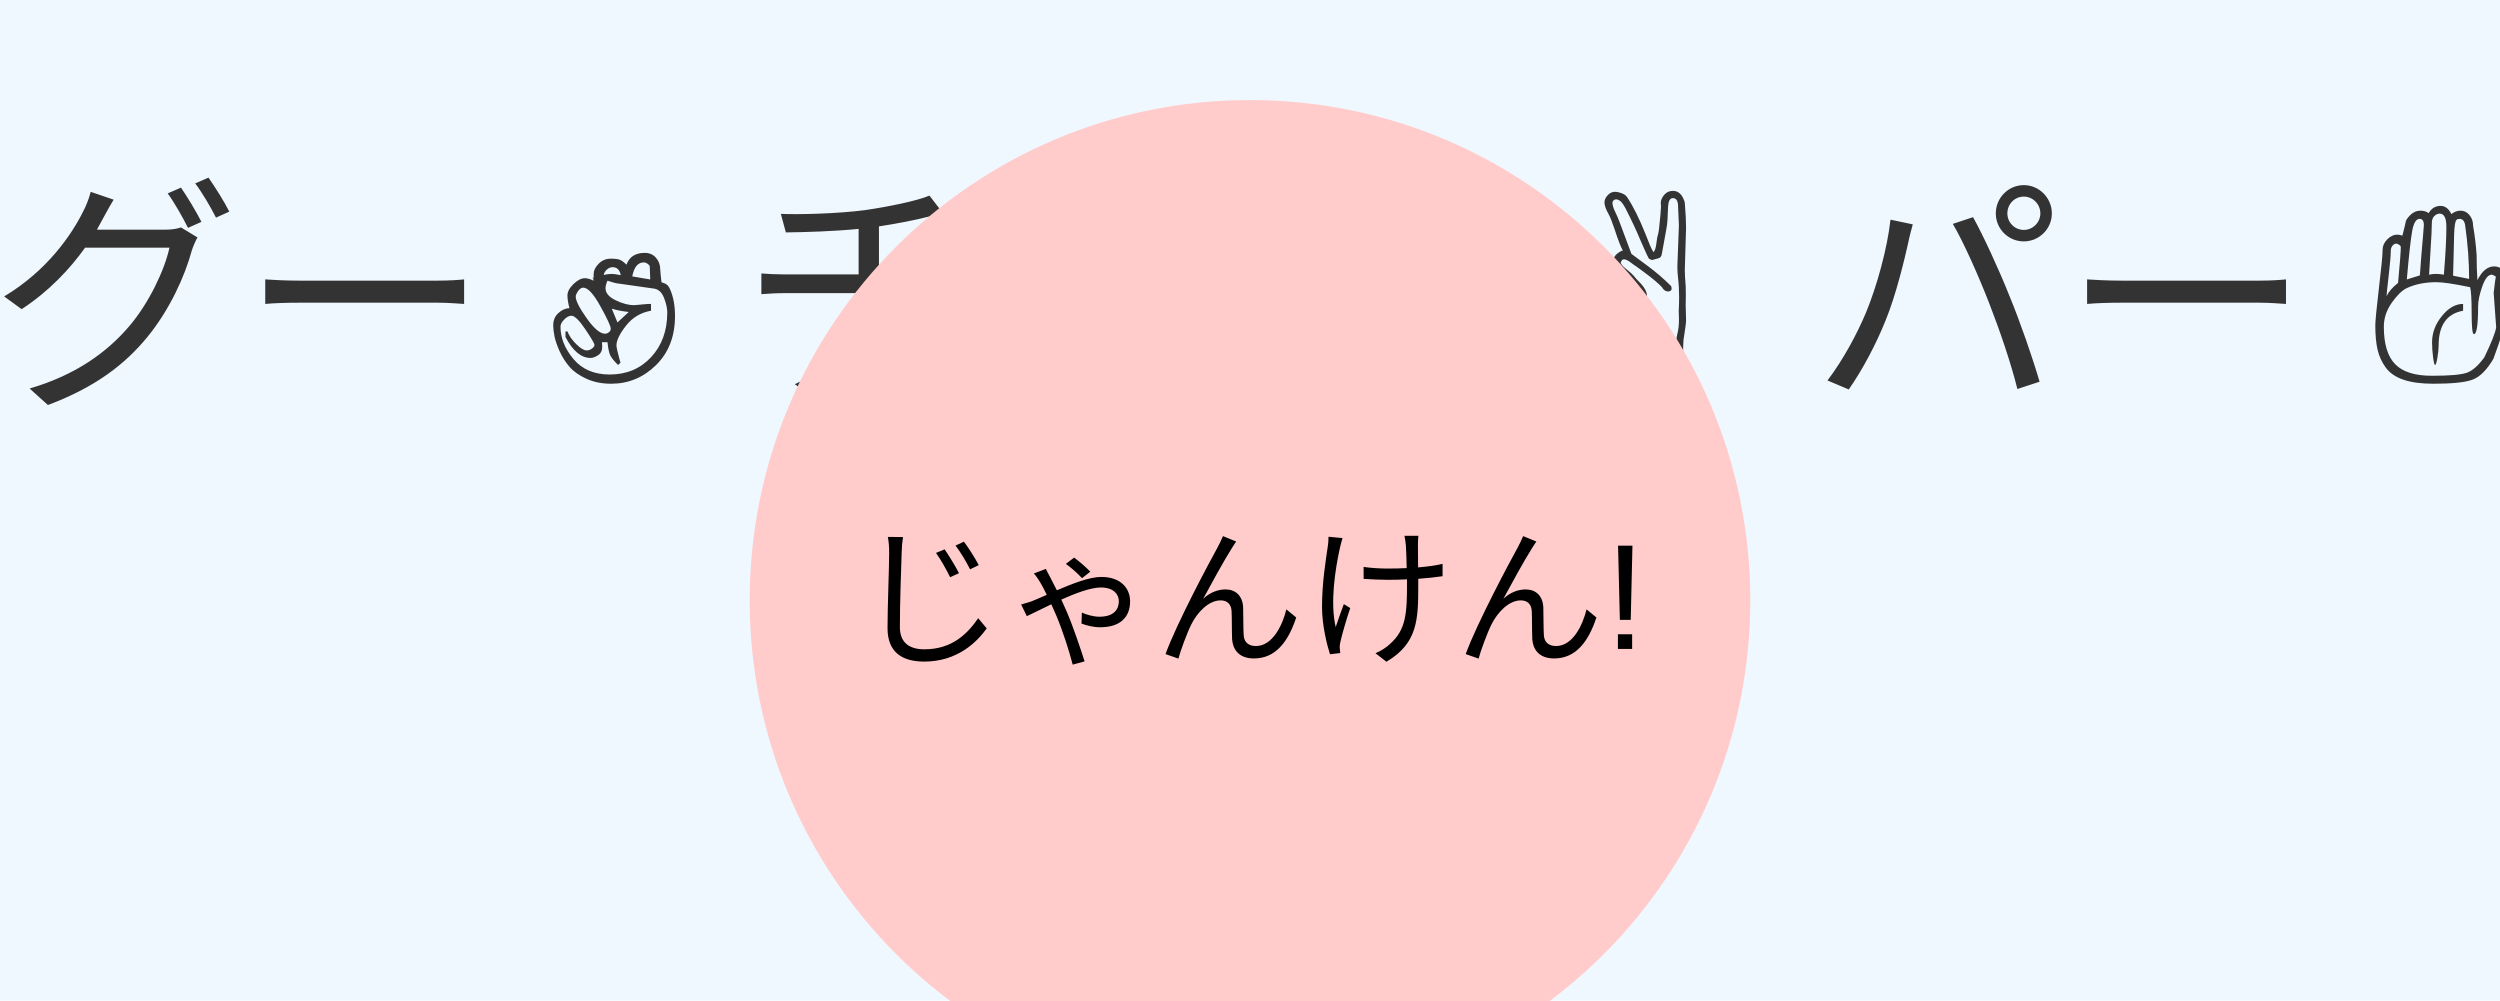
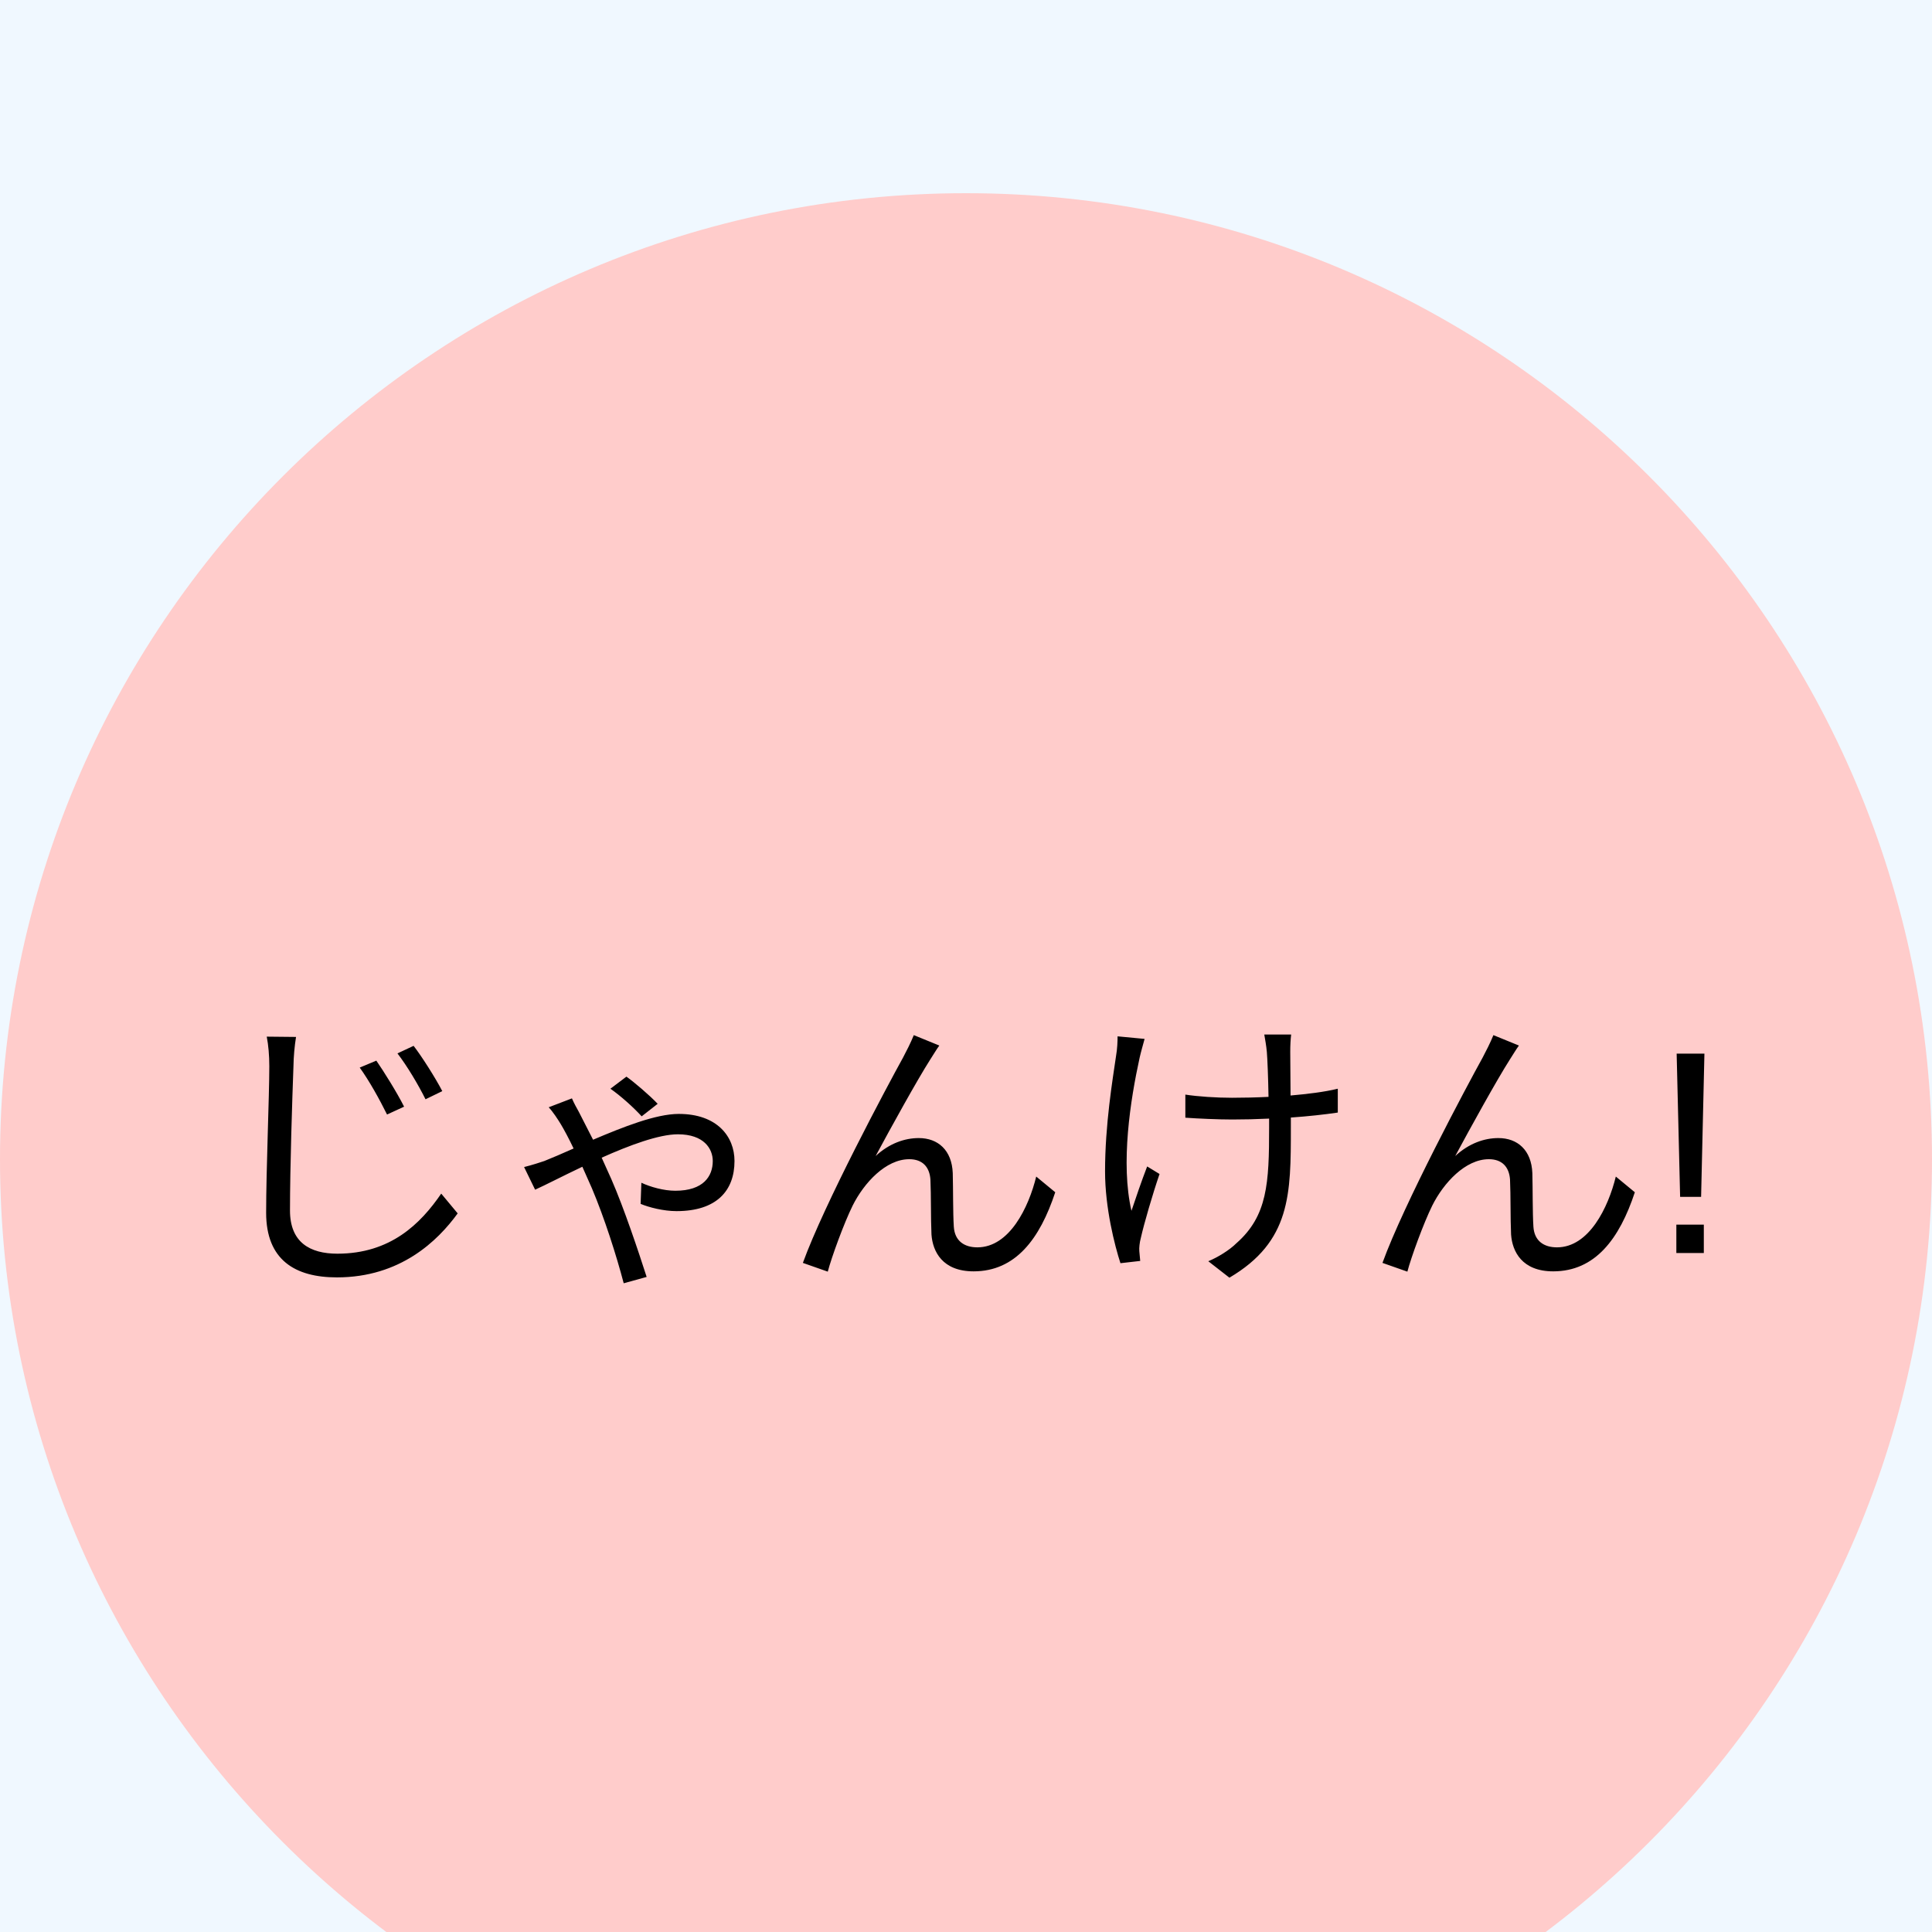
<svg xmlns="http://www.w3.org/2000/svg" width="100%" height="100%">
  <rect width="100%" height="100%" fill="#f0f8ff" />
  <text x="50%" y="30%" dominant-baseline="middle" text-anchor="middle" font-family="Arial, sans-serif" font-size="50" fill="#333">
-     グー ✊ チョキ ✌️ パー ✋
+      ✊ ✌️ ✋
  </text>
  <circle cx="50%" cy="60%" r="100" fill="#ffcccb" />
  <text x="50%" y="60%" dominant-baseline="middle" text-anchor="middle" font-family="Arial, sans-serif" font-size="30" fill="#000">
    じゃんけん!
  </text>
</svg>
